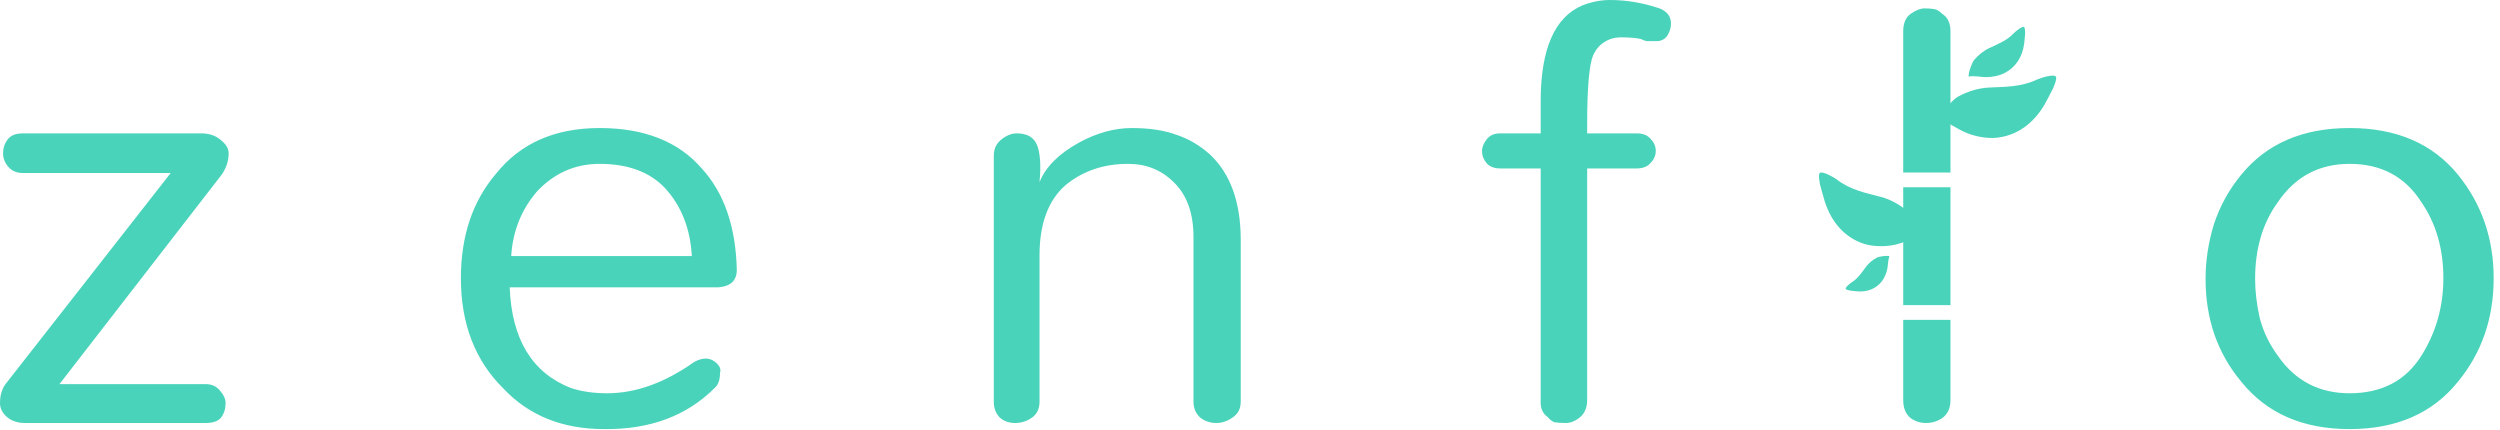
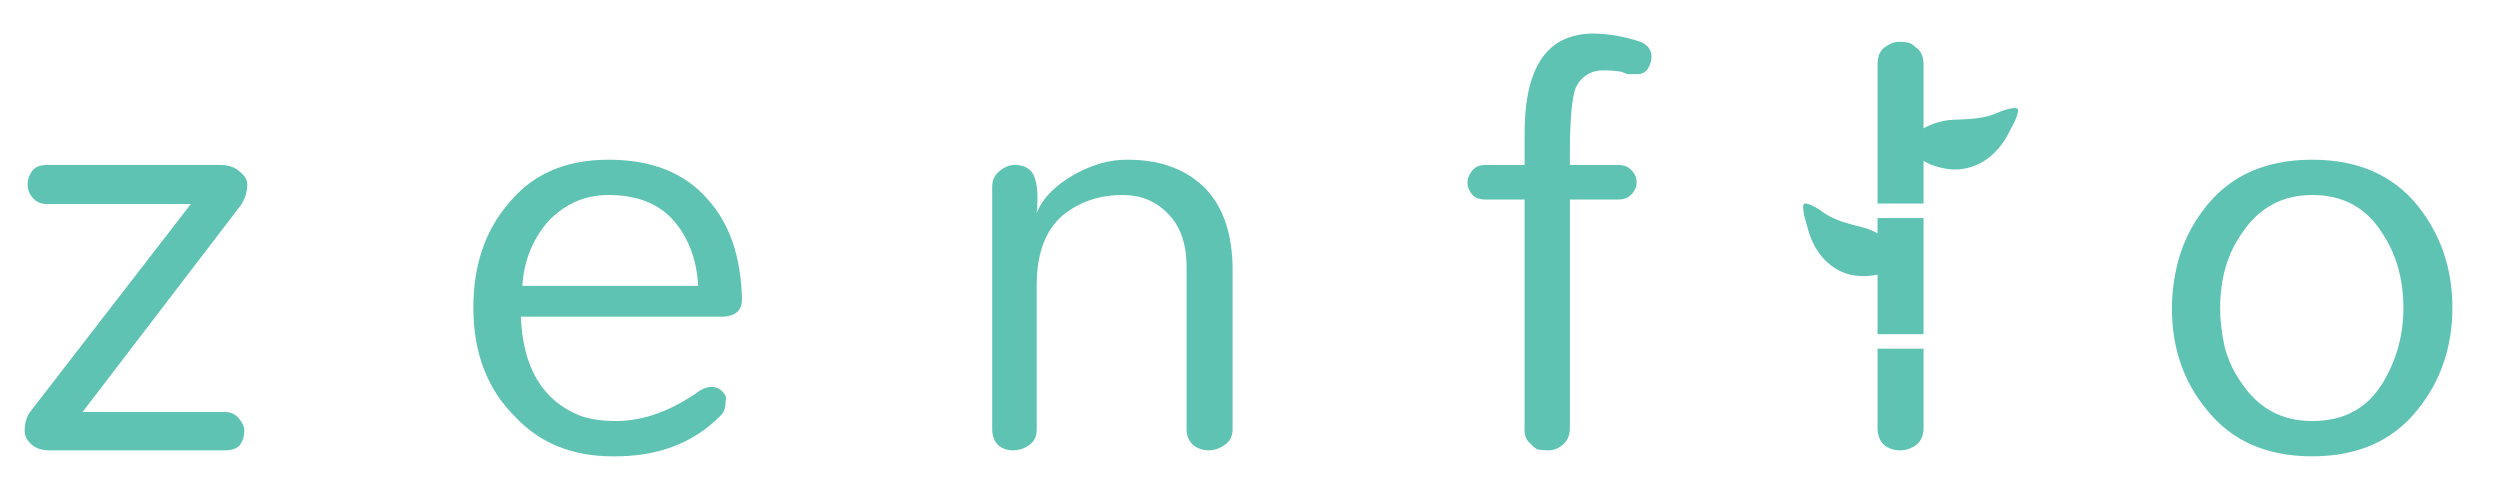
- <svg xmlns="http://www.w3.org/2000/svg" width="268" height="46" viewBox="0 0 268 46" fill="none">
-   <path fill-rule="evenodd" clip-rule="evenodd" d="M170.144 42.894V18.056H175.455C176.109 18.056 176.599 17.866 176.926 17.484C177.307 17.103 177.498 16.667 177.498 16.177C177.498 15.687 177.307 15.251 176.926 14.87C176.599 14.489 176.109 14.298 175.455 14.298H170.144V13.318C170.144 9.396 170.362 6.917 170.798 5.883C171.125 5.229 171.533 4.766 172.024 4.494C172.514 4.167 173.113 4.003 173.821 4.003C174.584 4.003 175.264 4.058 175.864 4.167C176.081 4.276 176.299 4.357 176.517 4.412H177.579C178.07 4.412 178.451 4.221 178.723 3.84C178.995 3.404 179.132 2.969 179.132 2.533C179.132 1.77 178.723 1.226 177.906 0.899C176.109 0.3 174.338 0 172.595 0C171.615 0 170.635 0.191 169.654 0.572C166.658 1.825 165.161 5.256 165.161 10.866V14.298H160.83C160.177 14.298 159.686 14.516 159.36 14.952C159.033 15.387 158.869 15.796 158.869 16.177C158.869 16.667 159.033 17.103 159.36 17.484C159.686 17.866 160.177 18.056 160.83 18.056H165.161V42.894C165.106 43.711 165.351 44.31 165.896 44.691C166.114 44.964 166.359 45.154 166.631 45.263C166.958 45.318 167.367 45.345 167.857 45.345C168.347 45.345 168.837 45.154 169.327 44.773C169.872 44.337 170.144 43.711 170.144 42.894ZM77.024 30.802C78.331 30.693 78.985 30.067 78.985 28.923C78.876 24.293 77.623 20.671 75.227 18.056C72.721 15.169 69.072 13.726 64.278 13.726C59.485 13.726 55.781 15.36 53.167 18.628C50.661 21.57 49.408 25.301 49.408 29.821C49.408 34.724 50.934 38.672 53.984 41.668C56.707 44.555 60.302 45.998 64.769 45.998C69.671 46.053 73.62 44.582 76.615 41.587C76.997 41.26 77.187 40.715 77.187 39.953C77.296 39.626 77.187 39.299 76.861 38.972C76.207 38.319 75.39 38.264 74.409 38.809C71.25 41.042 68.146 42.158 65.095 42.158C63.625 42.158 62.318 41.968 61.174 41.587C57.034 39.953 54.855 36.358 54.638 30.802H77.024ZM71.305 20.18C73.048 22.087 74.001 24.511 74.164 27.452H54.801C54.964 24.783 55.89 22.468 57.579 20.507C59.431 18.547 61.664 17.566 64.278 17.566C67.329 17.566 69.671 18.438 71.305 20.18ZM23.612 41.913C23.231 41.423 22.713 41.178 22.06 41.178H6.373L23.775 18.71C24.266 18.002 24.511 17.239 24.511 16.422C24.511 15.932 24.238 15.469 23.694 15.033C23.149 14.543 22.441 14.298 21.57 14.298H2.451C1.689 14.298 1.144 14.516 0.817 14.952C0.49 15.387 0.327 15.877 0.327 16.422C0.327 16.967 0.517 17.457 0.899 17.893C1.28 18.329 1.797 18.547 2.451 18.547H18.301L0.654 41.096C0.218 41.641 0 42.349 0 43.221C0 43.765 0.245 44.256 0.735 44.691C1.226 45.127 1.879 45.345 2.696 45.345H22.06C22.822 45.345 23.367 45.154 23.694 44.773C24.021 44.337 24.184 43.82 24.184 43.221C24.184 42.785 23.993 42.349 23.612 41.913ZM106.535 16.667C106.535 15.959 106.807 15.387 107.352 14.952C107.897 14.516 108.441 14.298 108.986 14.298C110.13 14.298 110.865 14.734 111.192 15.605C111.519 16.477 111.601 17.784 111.437 19.527C112.091 17.893 113.507 16.477 115.686 15.278C117.592 14.243 119.471 13.726 121.323 13.726C123.23 13.726 124.836 13.971 126.144 14.461C127.451 14.897 128.649 15.605 129.739 16.586C131.917 18.655 133.007 21.706 133.007 25.736V43.057C133.007 43.82 132.707 44.392 132.108 44.773C131.563 45.154 130.991 45.345 130.392 45.345C129.739 45.345 129.167 45.154 128.676 44.773C128.186 44.337 127.941 43.765 127.941 43.057V25.41C127.941 22.849 127.233 20.889 125.817 19.527C124.51 18.22 122.876 17.566 120.915 17.566C118.3 17.566 116.067 18.329 114.215 19.854C112.363 21.488 111.437 23.993 111.437 27.37V43.057C111.437 43.82 111.165 44.392 110.62 44.773C110.076 45.154 109.476 45.345 108.823 45.345C108.169 45.345 107.624 45.154 107.189 44.773C106.753 44.337 106.535 43.765 106.535 43.057V16.667ZM204.025 3.35C204.025 2.478 204.297 1.852 204.842 1.471C205.386 1.089 205.877 0.899 206.312 0.899C206.748 0.899 207.102 0.926 207.374 0.98C207.647 1.035 207.919 1.198 208.191 1.471C208.791 1.852 209.09 2.478 209.09 3.35V18.492H204.025V3.35ZM204.025 20.072V32.708H209.09V20.072H204.025ZM209.09 34.288H204.025V42.894C204.025 43.711 204.27 44.337 204.76 44.773C205.25 45.154 205.822 45.345 206.476 45.345C207.129 45.345 207.729 45.154 208.273 44.773C208.818 44.337 209.09 43.711 209.09 42.894V34.288ZM237.336 24.021C236.737 25.981 236.437 27.942 236.437 29.903C236.437 34.206 237.717 37.883 240.277 40.933C243.001 44.31 246.868 45.998 251.879 45.998C256.89 45.998 260.758 44.31 263.481 40.933C266.041 37.828 267.321 34.124 267.321 29.821C267.321 25.573 266.041 21.869 263.481 18.71C260.758 15.387 256.89 13.726 251.879 13.726C246.868 13.726 243.001 15.387 240.277 18.71C238.97 20.29 237.99 22.06 237.336 24.021ZM242.238 34.07C241.912 32.599 241.748 31.21 241.748 29.903C241.748 26.635 242.565 23.884 244.199 21.651C246.051 18.928 248.611 17.566 251.879 17.566C255.256 17.566 257.816 18.928 259.559 21.651C261.139 23.939 261.929 26.662 261.929 29.821C261.929 32.872 261.139 35.65 259.559 38.155C257.871 40.824 255.311 42.158 251.879 42.158C248.611 42.158 246.051 40.824 244.199 38.155C243.273 36.902 242.62 35.541 242.238 34.07Z" fill="#49D3BA" />
-   <path d="M209.887 10.365C209.352 10.655 208.028 12.131 207.815 12.84C208.748 13.032 209.709 13.751 210.585 14.15C211.559 14.595 212.914 14.872 213.977 14.772C216.167 14.564 218.006 13.263 219.219 11.132C219.511 10.62 219.757 10.089 220.038 9.573C220.134 9.397 220.535 8.463 220.398 8.222C220.204 7.879 218.665 8.391 218.433 8.502C216.697 9.334 215.04 9.298 213.222 9.385C212.084 9.439 210.935 9.798 209.887 10.365Z" fill="#49D3BA" />
-   <path d="M204.58 22.714C205.028 23.099 205.991 24.786 206.054 25.511C205.135 25.511 204.087 26.013 203.182 26.224C202.174 26.458 200.841 26.456 199.857 26.147C197.828 25.511 196.344 23.89 195.614 21.595C195.439 21.044 195.31 20.483 195.145 19.929C195.088 19.741 194.893 18.76 195.068 18.556C195.319 18.264 196.672 19.063 196.87 19.217C198.348 20.364 199.92 20.66 201.62 21.105C202.684 21.384 203.7 21.958 204.58 22.714Z" fill="#49D3BA" />
-   <path d="M201.185 27.626C201.417 27.499 202.255 27.37 202.553 27.464C202.39 27.853 202.402 28.38 202.325 28.798C202.239 29.264 202.002 29.829 201.706 30.194C201.094 30.949 200.191 31.309 199.154 31.238C198.905 31.221 198.66 31.183 198.412 31.162C198.327 31.154 197.905 31.075 197.855 30.967C197.784 30.812 198.34 30.371 198.436 30.313C199.152 29.877 199.547 29.26 200.025 28.613C200.324 28.209 200.73 27.873 201.185 27.626Z" fill="#49D3BA" />
-   <path d="M211.625 6.433C211.394 6.708 210.996 7.789 211.04 8.211C211.603 8.099 212.301 8.258 212.88 8.269C213.523 8.28 214.34 8.117 214.907 7.821C216.077 7.21 216.802 6.103 216.988 4.703C217.033 4.366 217.048 4.03 217.087 3.693C217.1 3.579 217.108 2.995 216.978 2.899C216.791 2.763 216.053 3.384 215.949 3.496C215.175 4.332 214.245 4.692 213.255 5.153C212.635 5.442 212.078 5.894 211.625 6.433Z" fill="#49D3BA" />
+ <svg xmlns="http://www.w3.org/2000/svg" id="Layer_1" data-name="Layer 1" viewBox="0 0 2086.37 408.84">
+   <defs>
+     <style>
+       .cls-1 {
+         fill: #5ec3b2;
+       }
+     </style>
+   </defs>
+   <path class="cls-1" d="M507.76,133.28c36.33,0,63.99,11.07,82.98,33.22,18.16,20.06,27.65,47.83,28.48,83.35,0,8.78-4.96,13.58-14.87,14.42h-169.67c1.65,42.62,18.16,70.19,49.54,82.73,8.67,2.93,18.58,4.38,29.72,4.38,23.12,0,46.65-8.56,70.59-25.69,7.43-4.18,13.62-3.76,18.57,1.25,2.48,2.51,3.31,5.01,2.48,7.52,0,5.84-1.45,10.02-4.34,12.53-22.7,22.98-52.64,34.26-89.79,33.84-33.85,0-61.1-11.07-81.74-33.21-23.12-22.98-34.68-53.27-34.68-90.88,0-34.68,9.5-63.29,28.48-85.86,19.82-25.06,47.89-37.6,84.22-37.6ZM1929.61,133.28c37.98,0,67.29,12.75,87.93,38.23,19.4,24.23,29.1,52.64,29.1,85.23s-9.7,61.42-29.1,85.24c-20.64,25.9-49.95,38.85-87.93,38.85s-67.29-12.95-87.93-38.85c-19.4-23.4-29.1-51.6-29.1-84.6,0-15.04,2.27-30.08,6.81-45.13,4.96-15.04,12.39-28.62,22.29-40.73,20.64-25.49,49.95-38.23,87.93-38.23ZM184.06,137.67c6.6,0,11.97,1.88,16.1,5.64,4.13,3.34,6.19,6.89,6.19,10.65,0,6.27-1.86,12.12-5.57,17.55l-131.89,172.34h118.89c4.95,0,8.88,1.88,11.77,5.64,2.89,3.34,4.33,6.69,4.33,10.03,0,4.59-1.24,8.57-3.71,11.91-2.48,2.92-6.6,4.38-12.38,4.38H41.02c-6.19,0-11.15-1.67-14.86-5.01-3.72-3.34-5.57-7.1-5.57-11.28,0-6.68,1.65-12.11,4.95-16.29l133.75-172.98H39.17c-4.95,0-8.88-1.67-11.77-5.01-2.89-3.34-4.34-7.1-4.34-11.28,0-4.18,1.24-7.94,3.71-11.28,2.48-3.34,6.61-5.01,12.39-5.01h144.9ZM940.11,133.28c14.45,0,26.62,1.88,36.53,5.64,9.91,3.35,19,8.78,27.25,16.29,16.52,15.88,24.77,39.27,24.77,70.19v132.86c0,5.85-2.27,10.24-6.81,13.16-4.13,2.93-8.47,4.38-13.01,4.38-4.95,0-9.29-1.46-13-4.38-3.71-3.35-5.57-7.73-5.57-13.16v-135.37c0-19.63-5.36-34.68-16.09-45.13-9.91-10.02-22.3-15.04-37.16-15.04-19.81,0-36.74,5.84-50.78,17.55-14.04,12.53-21.06,31.75-21.06,57.66v120.33c0,5.85-2.06,10.24-6.19,13.16-4.13,2.93-8.67,4.38-13.62,4.38s-9.09-1.46-12.39-4.38c-3.3-3.35-4.95-7.73-4.95-13.16v-202.42c0-5.43,2.07-9.82,6.19-13.16,4.13-3.34,8.26-5.01,12.39-5.01,8.67,0,14.24,3.35,16.71,10.03,2.48,6.69,3.1,16.71,1.86,30.08,4.96-12.53,15.69-23.39,32.2-32.58,14.45-7.94,28.69-11.91,42.73-11.91ZM1328.71,28c13.21,0,26.62,2.3,40.25,6.89,6.19,2.51,9.29,6.69,9.29,12.54,0,3.34-1.04,6.68-3.1,10.03-2.07,2.92-4.95,4.38-8.67,4.39h-8.05c-1.65-.42-3.3-1.04-4.95-1.88-4.54-.84-9.7-1.26-15.49-1.26-5.36,0-9.9,1.26-13.62,3.76-3.72,2.09-6.81,5.64-9.29,10.66-3.3,7.94-4.95,26.95-4.95,57.03v7.52h40.25c4.95,0,8.67,1.46,11.14,4.39,2.89,2.93,4.34,6.27,4.34,10.03s-1.45,7.1-4.34,10.02c-2.48,2.93-6.19,4.39-11.14,4.39h-40.25v190.51c0,6.27-2.07,11.07-6.2,14.42-3.72,2.92-7.43,4.38-11.14,4.38s-6.81-.21-9.29-.63c-2.06-.84-3.92-2.3-5.57-4.39-4.13-2.93-5.99-7.52-5.58-13.79v-190.51h-32.82c-4.96,0-8.67-1.47-11.14-4.39-2.48-2.92-3.72-6.27-3.72-10.02,0-2.93,1.24-6.06,3.72-9.4,2.48-3.34,6.19-5.01,11.14-5.01h32.82v-26.32c0-43.04,11.35-69.36,34.06-78.97,7.43-2.92,14.86-4.39,22.29-4.39ZM1605.3,357.01c0,6.27-2.07,11.07-6.19,14.42-4.13,2.93-8.67,4.38-13.62,4.38s-9.29-1.46-13-4.38c-3.72-3.35-5.58-8.15-5.58-14.42v-66.01h38.39v66.01ZM1929.61,162.74c-24.77,0-44.17,10.44-58.21,31.34-12.38,17.13-18.58,38.23-18.58,63.3,0,10.03,1.24,20.68,3.72,31.96,2.89,11.28,7.84,21.72,14.86,31.34,14.03,20.47,33.44,30.7,58.21,30.7,26,0,45.4-10.23,58.2-30.7,11.97-19.22,17.96-40.53,17.96-63.93s-5.98-45.12-17.96-62.67c-13.21-20.89-32.61-31.34-58.2-31.34ZM1605.3,278.89h-38.39v-96.93h38.39v96.93ZM507.76,162.74c-19.81,0-36.74,7.52-50.78,22.56-12.8,15.04-19.81,32.8-21.05,53.27h146.75c-1.24-22.56-8.46-41.15-21.67-55.78-12.38-13.37-30.14-20.05-53.25-20.05ZM1584.25,34.89c3.3,0,5.98.21,8.05.63,2.07.42,4.13,1.67,6.19,3.76,4.54,2.92,6.81,7.73,6.81,14.41v116.15h-38.39V53.69c0-6.68,2.07-11.49,6.19-14.41s7.85-4.39,11.15-4.39Z" />
+   <path class="cls-1" d="M1604.35,107.5c-4.05,2.23-14.09,13.54-15.7,18.98,7.07,1.48,14.35,6.99,20.99,10.06,7.39,3.41,17.65,5.54,25.71,4.76,16.6-1.59,30.54-11.58,39.74-27.92,2.21-3.92,4.07-8,6.21-11.96.72-1.35,3.76-8.51,2.73-10.36-1.47-2.63-13.14,1.3-14.89,2.15-13.16,6.37-25.72,6.11-39.5,6.77-8.62.42-17.33,3.16-25.27,7.52Z" />
+   <path class="cls-1" d="M1577.47,202.23c3.4,2.96,10.7,15.9,11.17,21.46-6.96,0-14.91,3.85-21.76,5.46-7.64,1.8-17.75,1.78-25.21-.59-15.38-4.88-26.62-17.31-32.15-34.92-1.33-4.23-2.3-8.53-3.56-12.78-.43-1.45-1.91-8.96-.57-10.53,1.9-2.24,12.16,3.9,13.65,5.08,11.2,8.8,23.12,11.06,36,14.48,8.06,2.14,15.76,6.54,22.43,12.34Z" />
</svg>
